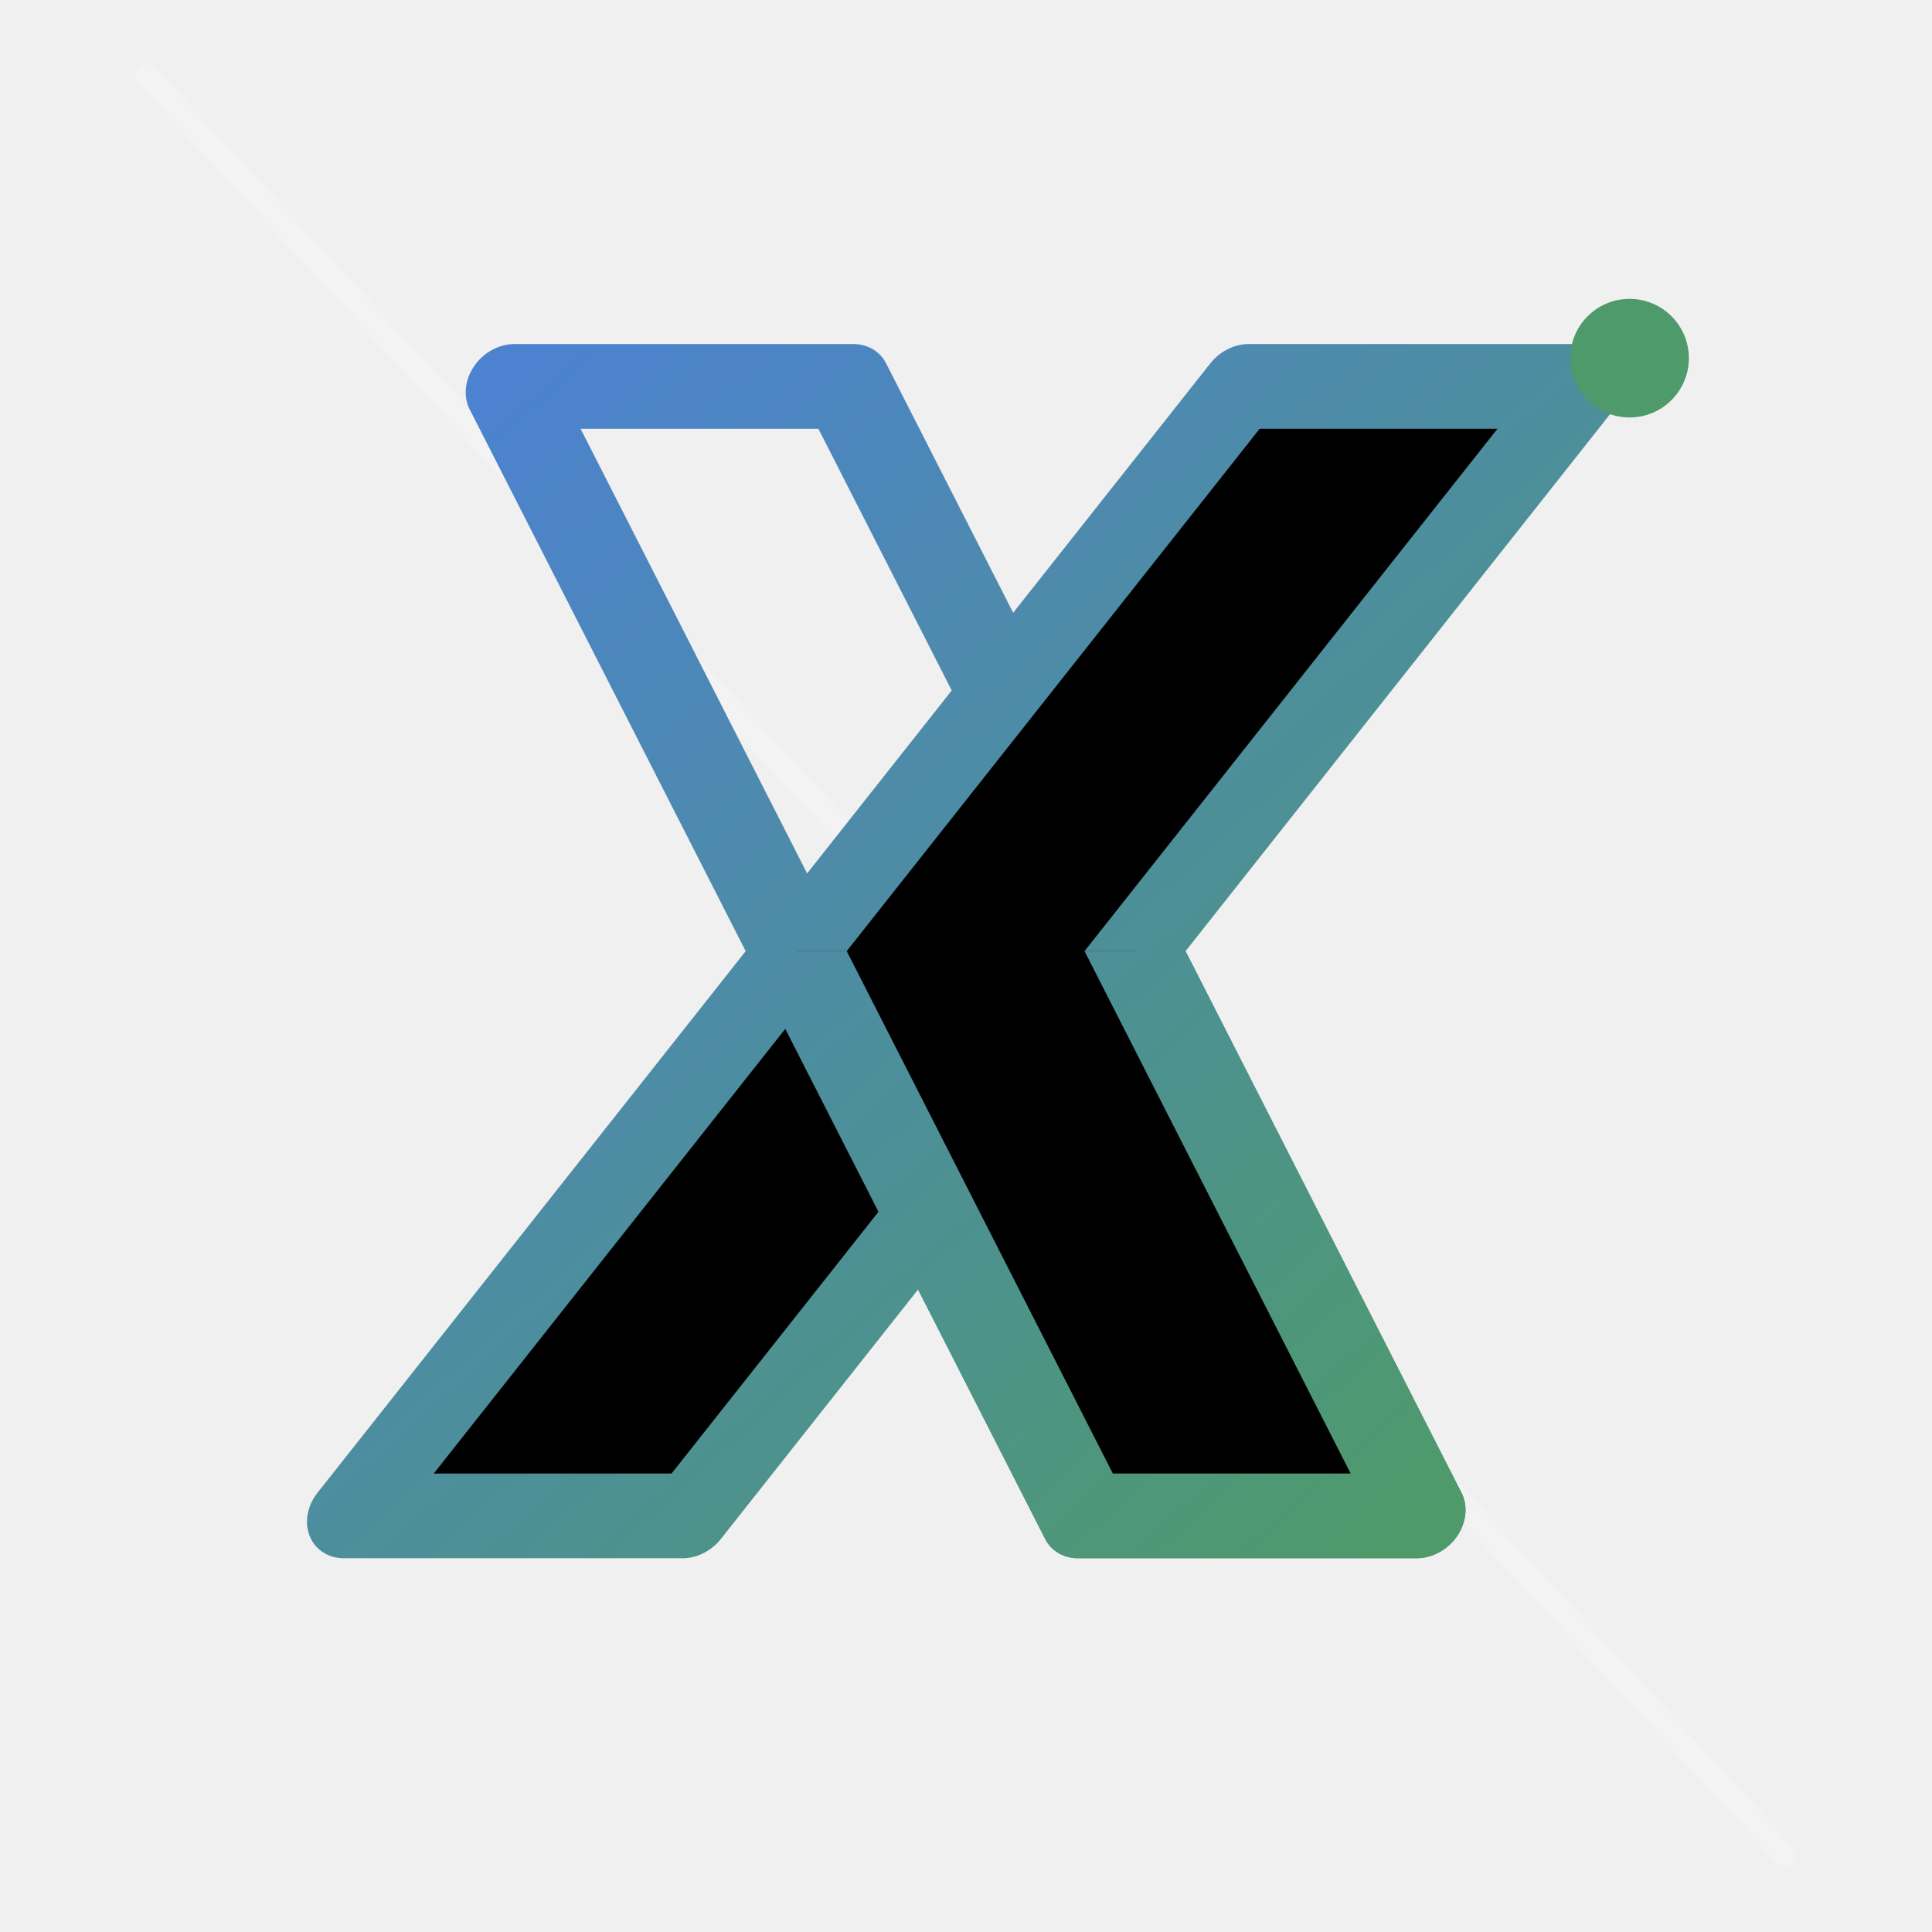
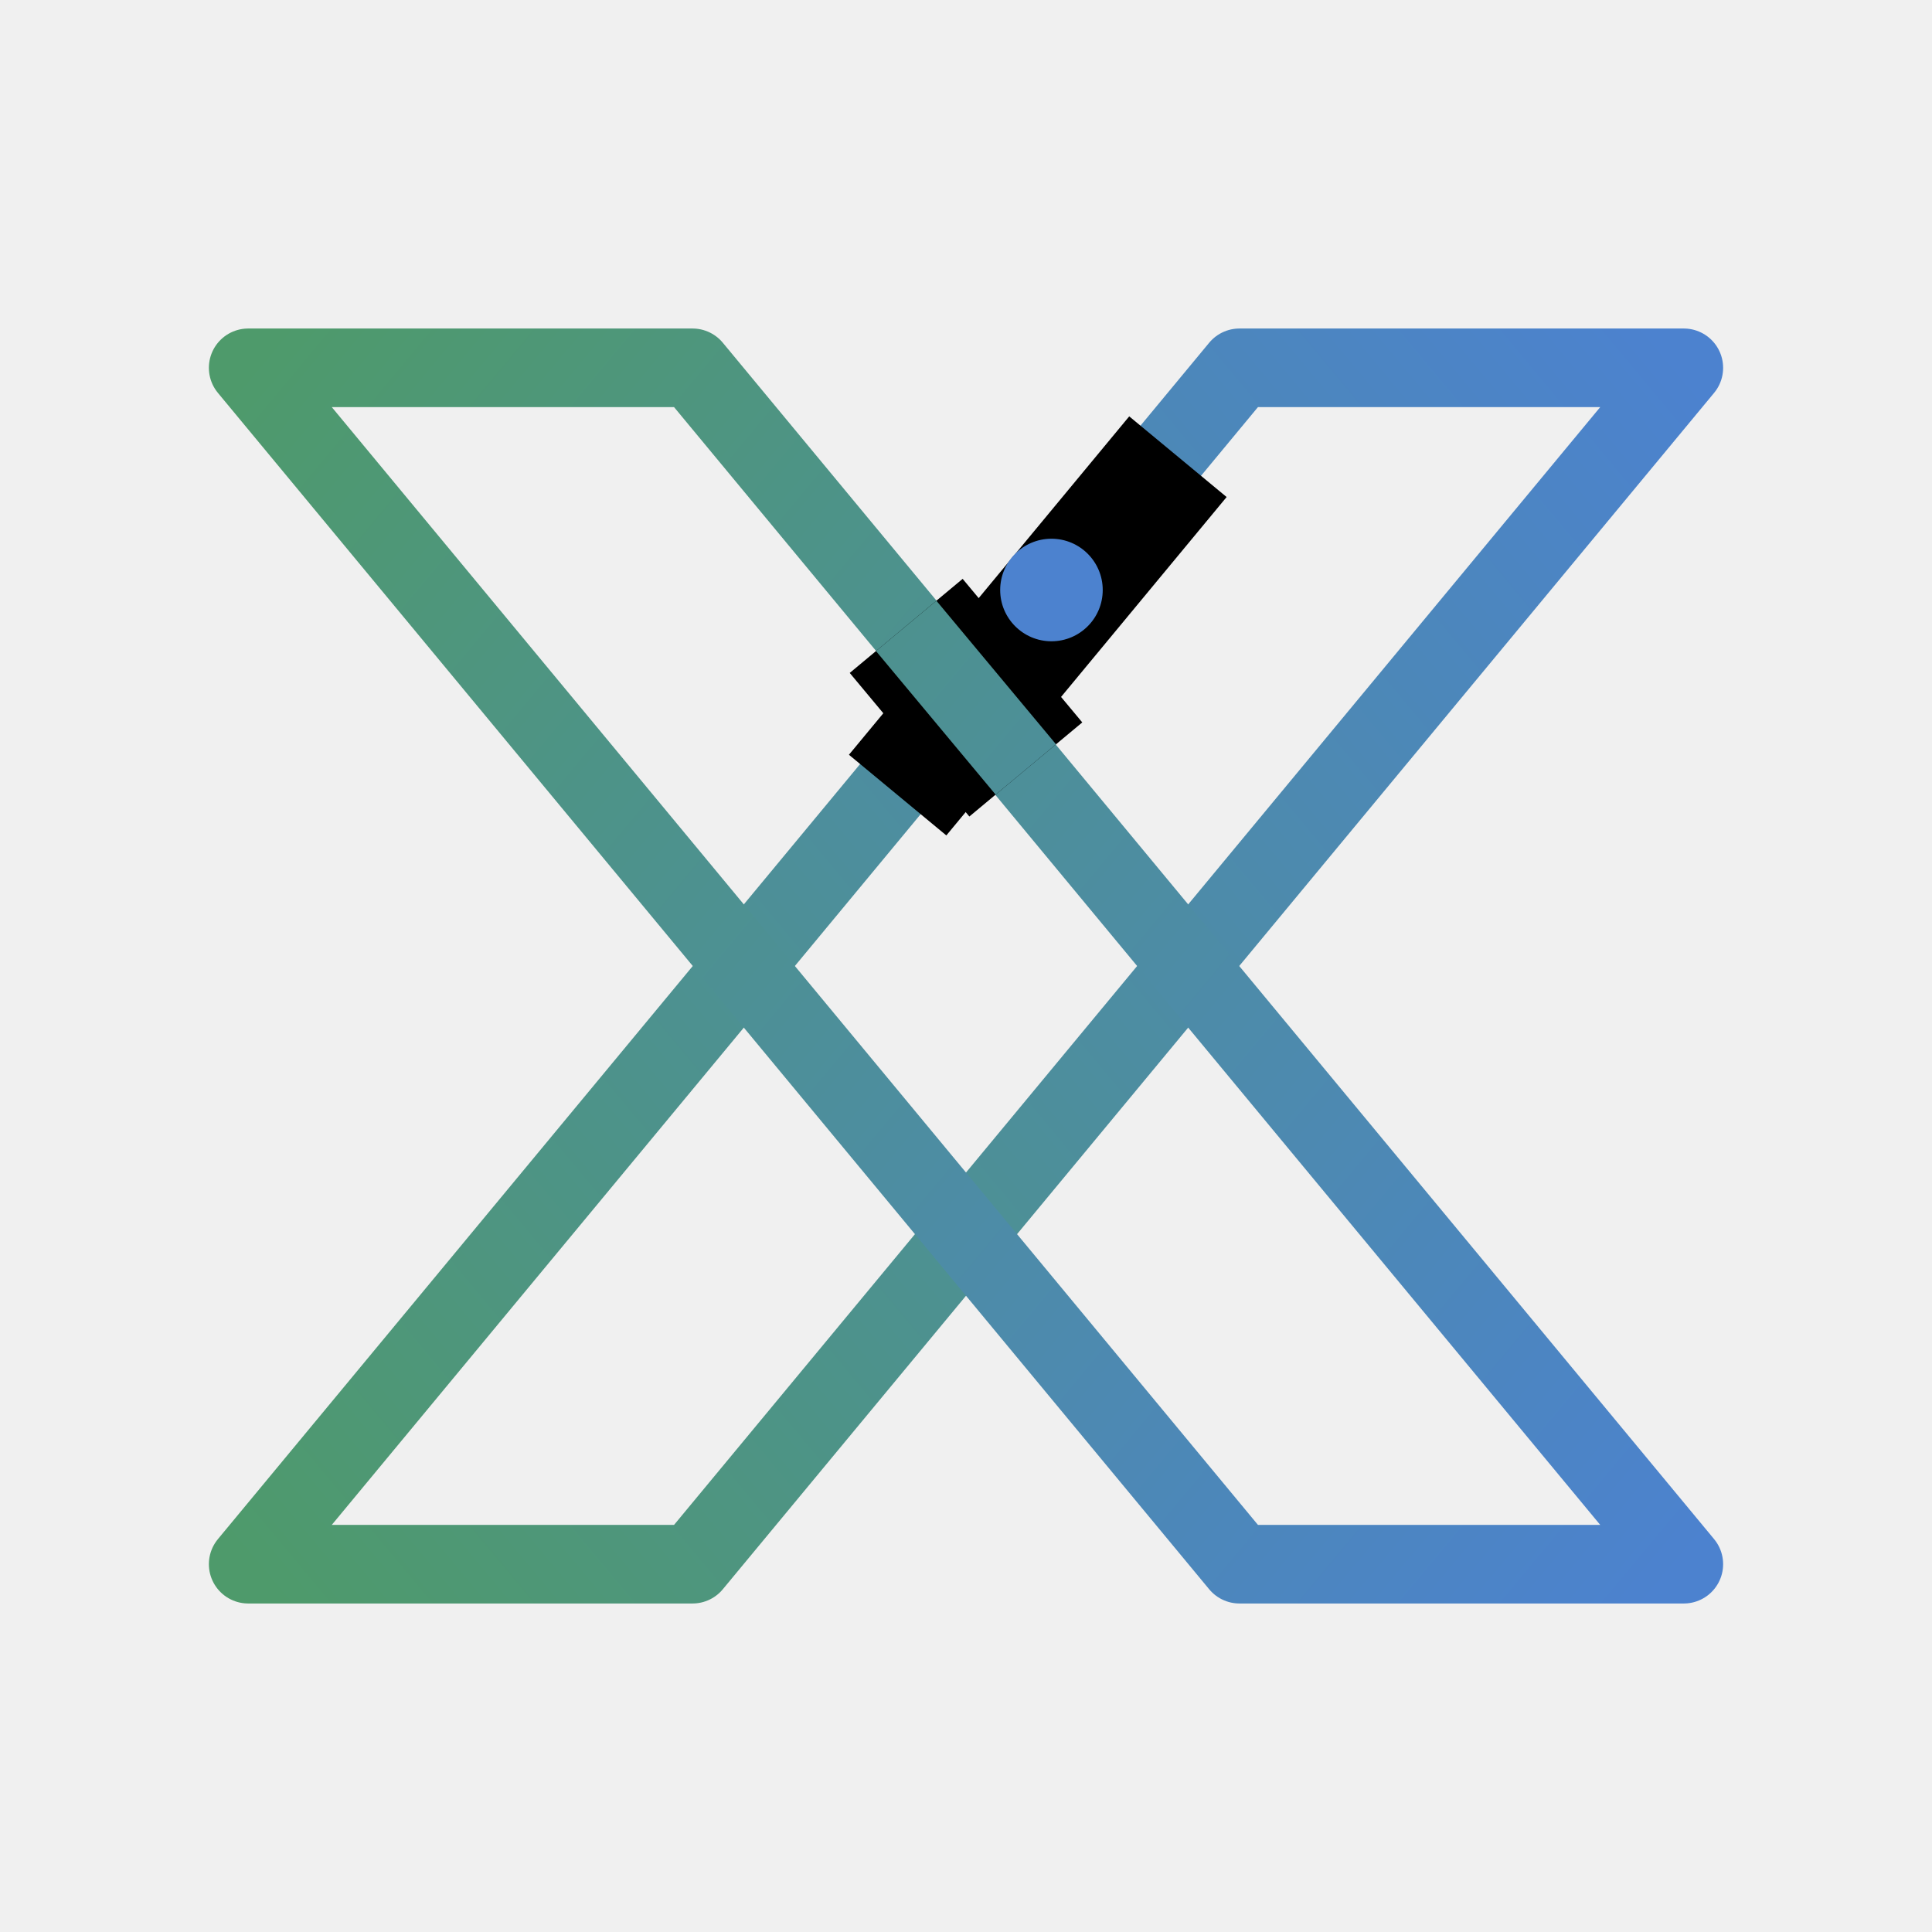
- <svg xmlns="http://www.w3.org/2000/svg" viewBox="0 0 260 260" role="img" aria-label="ProduAVX">
-   <defs>
-     <filter id="glow" x="-50%" y="-50%" width="200%" height="200%">
-       <feGaussianBlur stdDeviation="3" result="b" />
-       <feFlood flood-color="#4C82CF" flood-opacity=".35" result="f" />
-       <feComposite in="f" in2="b" operator="in" result="cg" />
-       <feMerge>
-         <feMergeNode in="cg" />
-         <feMergeNode in="SourceGraphic" />
-       </feMerge>
-     </filter>
-     <filter id="tglow" x="-20%" y="-50%" width="140%" height="200%">
-       <feGaussianBlur stdDeviation="6" result="b" />
-       <feFlood flood-color="#4C82CF" flood-opacity=".55" result="f" />
-       <feComposite in="f" in2="b" operator="in" result="cg" />
-       <feMerge>
-         <feMergeNode in="cg" />
-         <feMergeNode in="SourceGraphic" />
-       </feMerge>
-     </filter>
-     <radialGradient id="neb" cx=".5" cy=".3" r=".6">
-       <stop offset="0" stop-color="#4C82CF" stop-opacity=".13" />
-       <stop offset="1" stop-color="#4C82CF" stop-opacity="0" />
-     </radialGradient>
-     <linearGradient id="xg" x1="0" y1="0" x2="1" y2="1">
-       <stop offset="0" stop-color="#4C82CF" />
-       <stop offset="1" stop-color="#4E9A6B" />
-     </linearGradient>
-     <clipPath id="lh">
-       <rect x="-20" y="50" width="140" height="70" />
-     </clipPath>
-     <linearGradient id="streak" x1="0" y1="0" x2="1" y2="1">
-       <stop offset="0" stop-color="#fff" stop-opacity="0" />
-       <stop offset=".35" stop-color="#4C82CF" stop-opacity="1" />
-       <stop offset="1" stop-color="#fff" stop-opacity="0" />
-     </linearGradient>
-   </defs>
-   <g transform="translate(35.0 33.0) scale(1.900)">
-     <line x1="-8" y1="-12" x2="108" y2="114" stroke="#fff" stroke-opacity=".22" stroke-width="1.6" stroke-linecap="round" />
-     <g transform="translate(7 0) skewX(-8)" fill="none" stroke="url(#xg)" stroke-width="6" stroke-linejoin="round">
-       <polygon points="12,10 36,10 88,90 64,90" />
-       <polygon points="64,10 88,10 36,90 12,90" fill="#000" />
-       <g clip-path="url(#lh)">
-         <polygon points="12,10 36,10 88,90 64,90" fill="#000" />
-       </g>
+ <svg xmlns="http://www.w3.org/2000/svg" viewBox="0 0 260 260">
+   <g transform="translate(15.0 15.0) scale(2.300)">
+     <defs>
+       <linearGradient id="g1" gradientUnits="userSpaceOnUse" x1="8" y1="15" x2="92" y2="85">
+         <stop offset="0" stop-color="#4E9A6B" />
+         <stop offset="1" stop-color="#4C82CF" />
+       </linearGradient>
+       <linearGradient id="g2" gradientUnits="userSpaceOnUse" x1="92" y1="15" x2="8" y2="85">
+         <stop offset="0" stop-color="#4C82CF" />
+         <stop offset="1" stop-color="#4E9A6B" />
+       </linearGradient>
+     </defs>
+     <g fill="none" stroke-width="4.6" stroke-linejoin="round" stroke-linecap="round">
+       <polygon points="66,15 92,15 34,85 8,85" stroke="url(#g2)" />
+       <polygon points="8,15 34,15 92,85 66,85" stroke="url(#g1)" />
+       <line x1="62.4" y1="20.2" x2="46" y2="40" stroke="#000" stroke-width="7.4" stroke-linecap="butt" />
+       <line x1="46.5" y1="30.1" x2="53.5" y2="38.5" stroke="#000" stroke-width="8.6" stroke-linecap="butt" />
+       <line x1="46.5" y1="30.1" x2="53.5" y2="38.5" stroke="url(#g1)" stroke-width="4.6" stroke-linecap="butt" />
    </g>
-     <circle cx="97" cy="8" r="4.2" fill="#4E9A6B" />
+     <circle cx="55" cy="28" r="3" fill="#4C82CF" />
  </g>
</svg>
